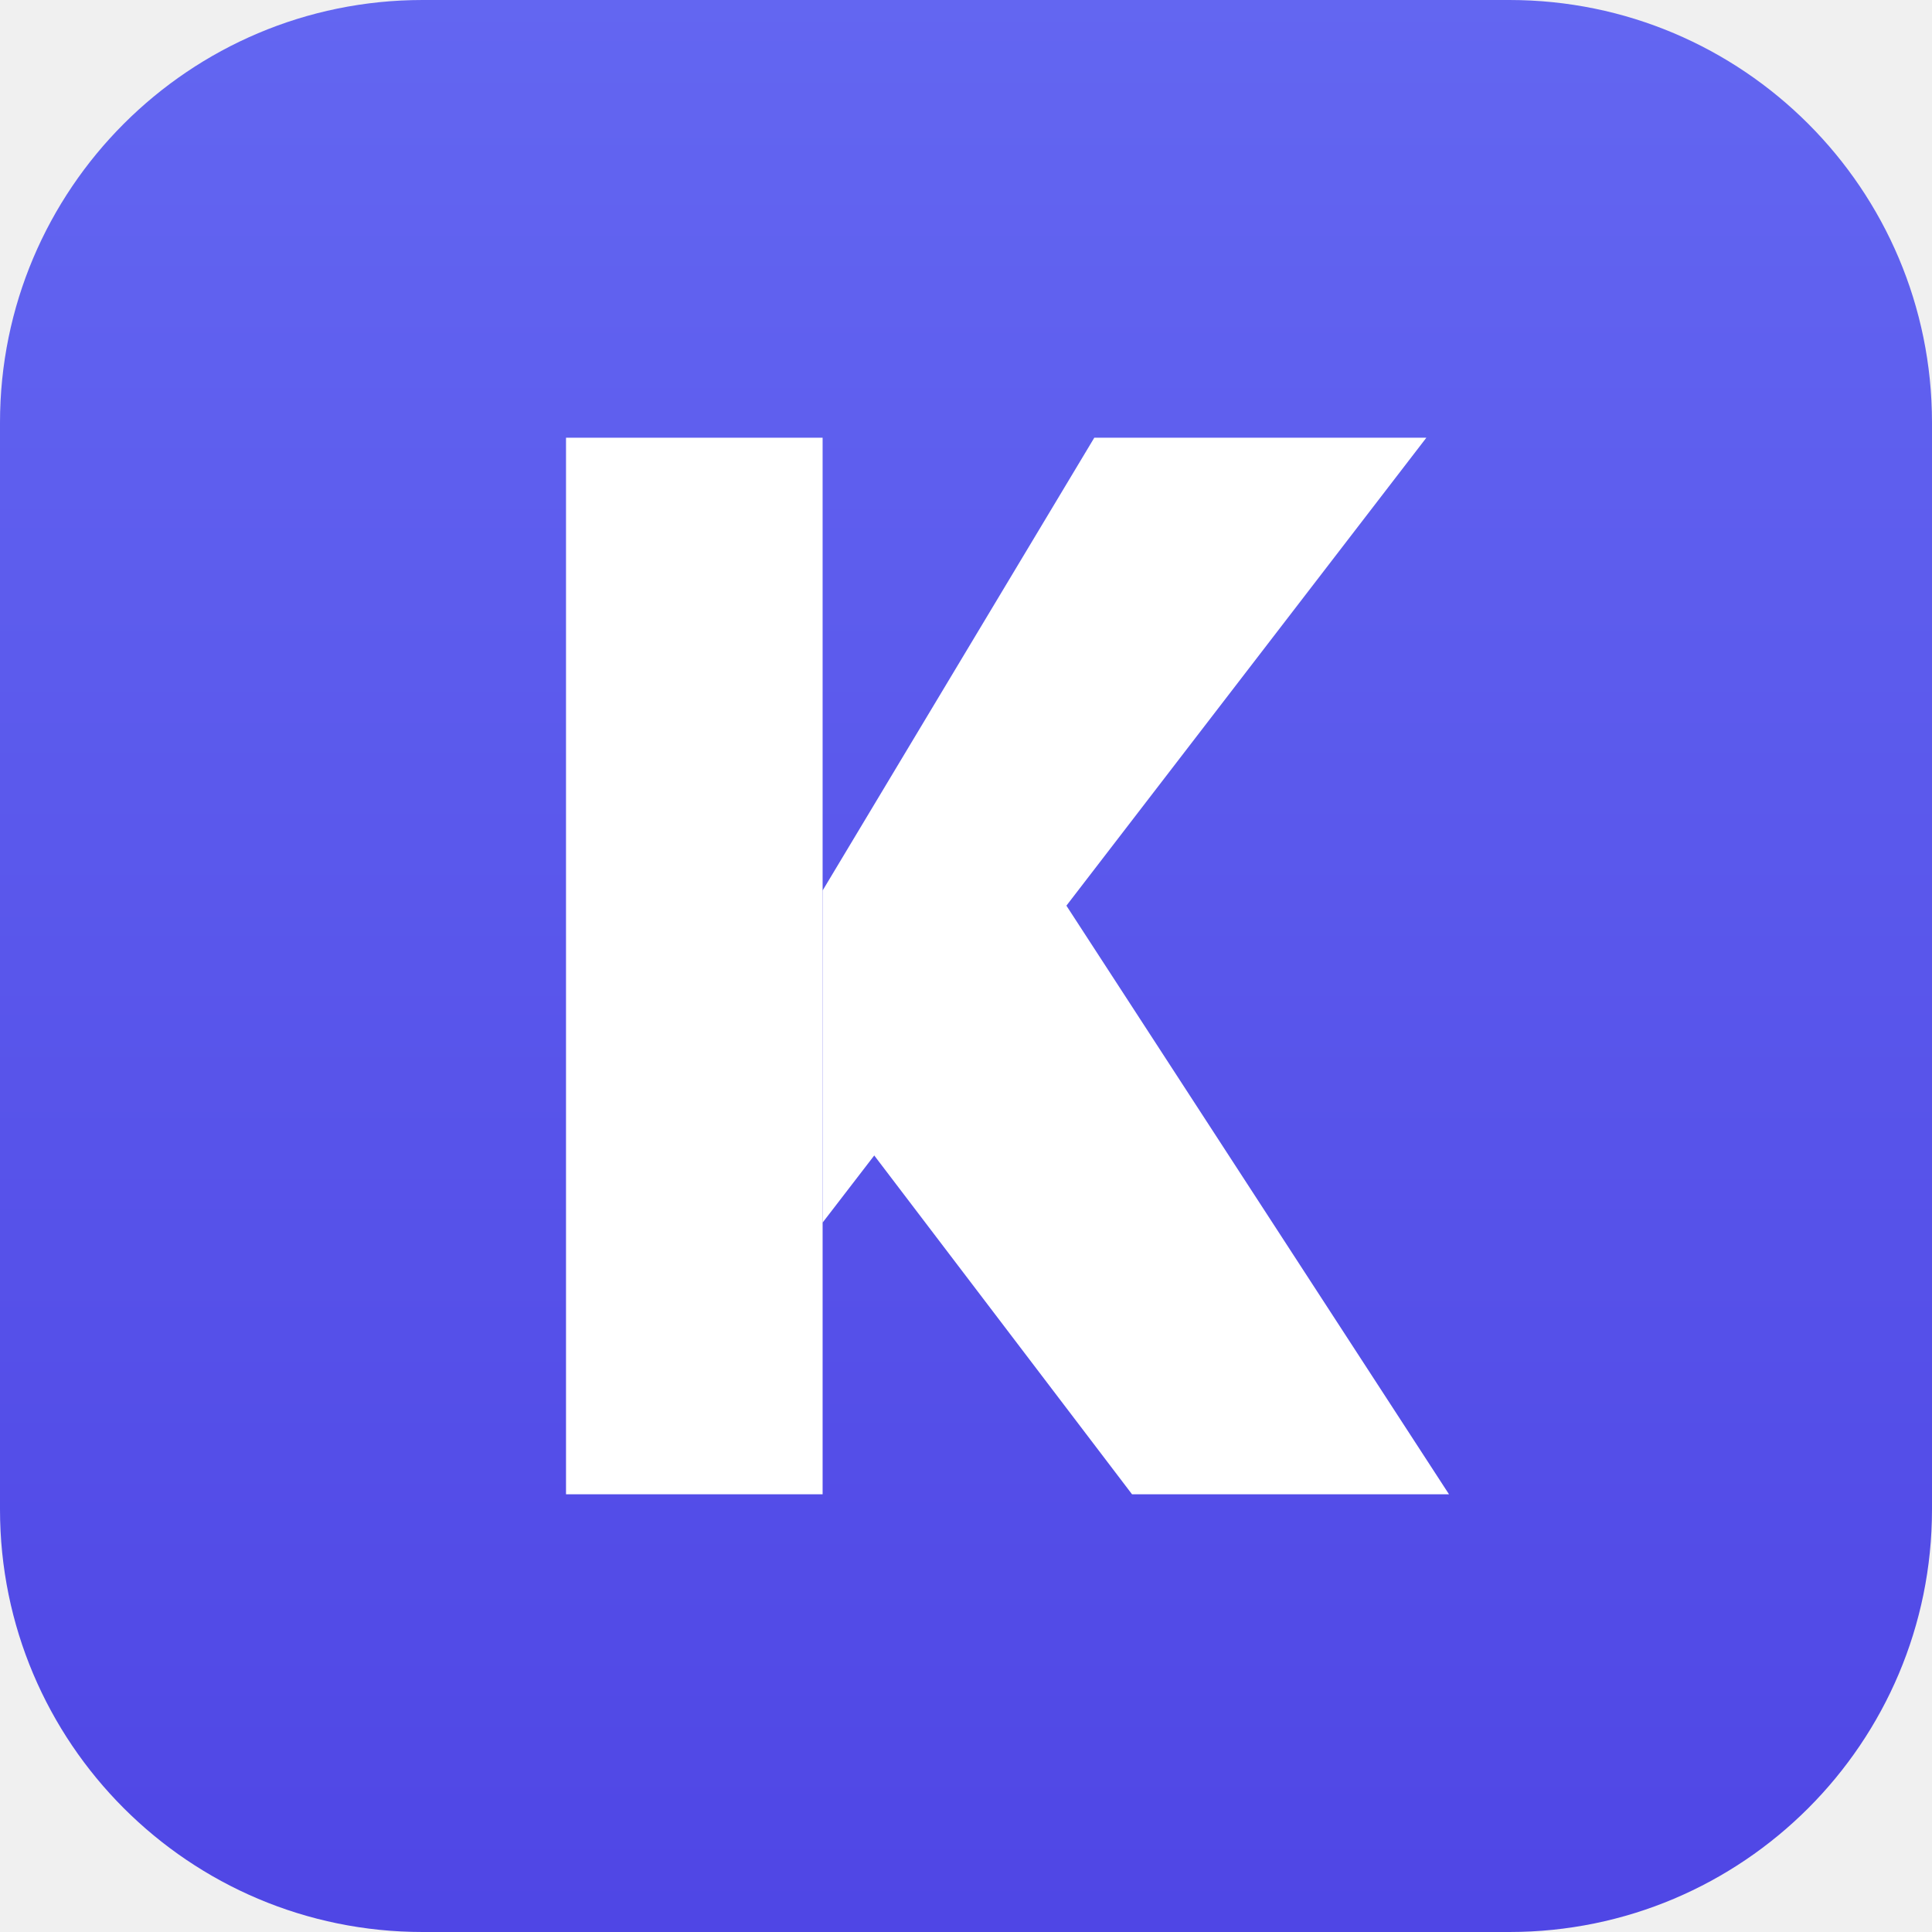
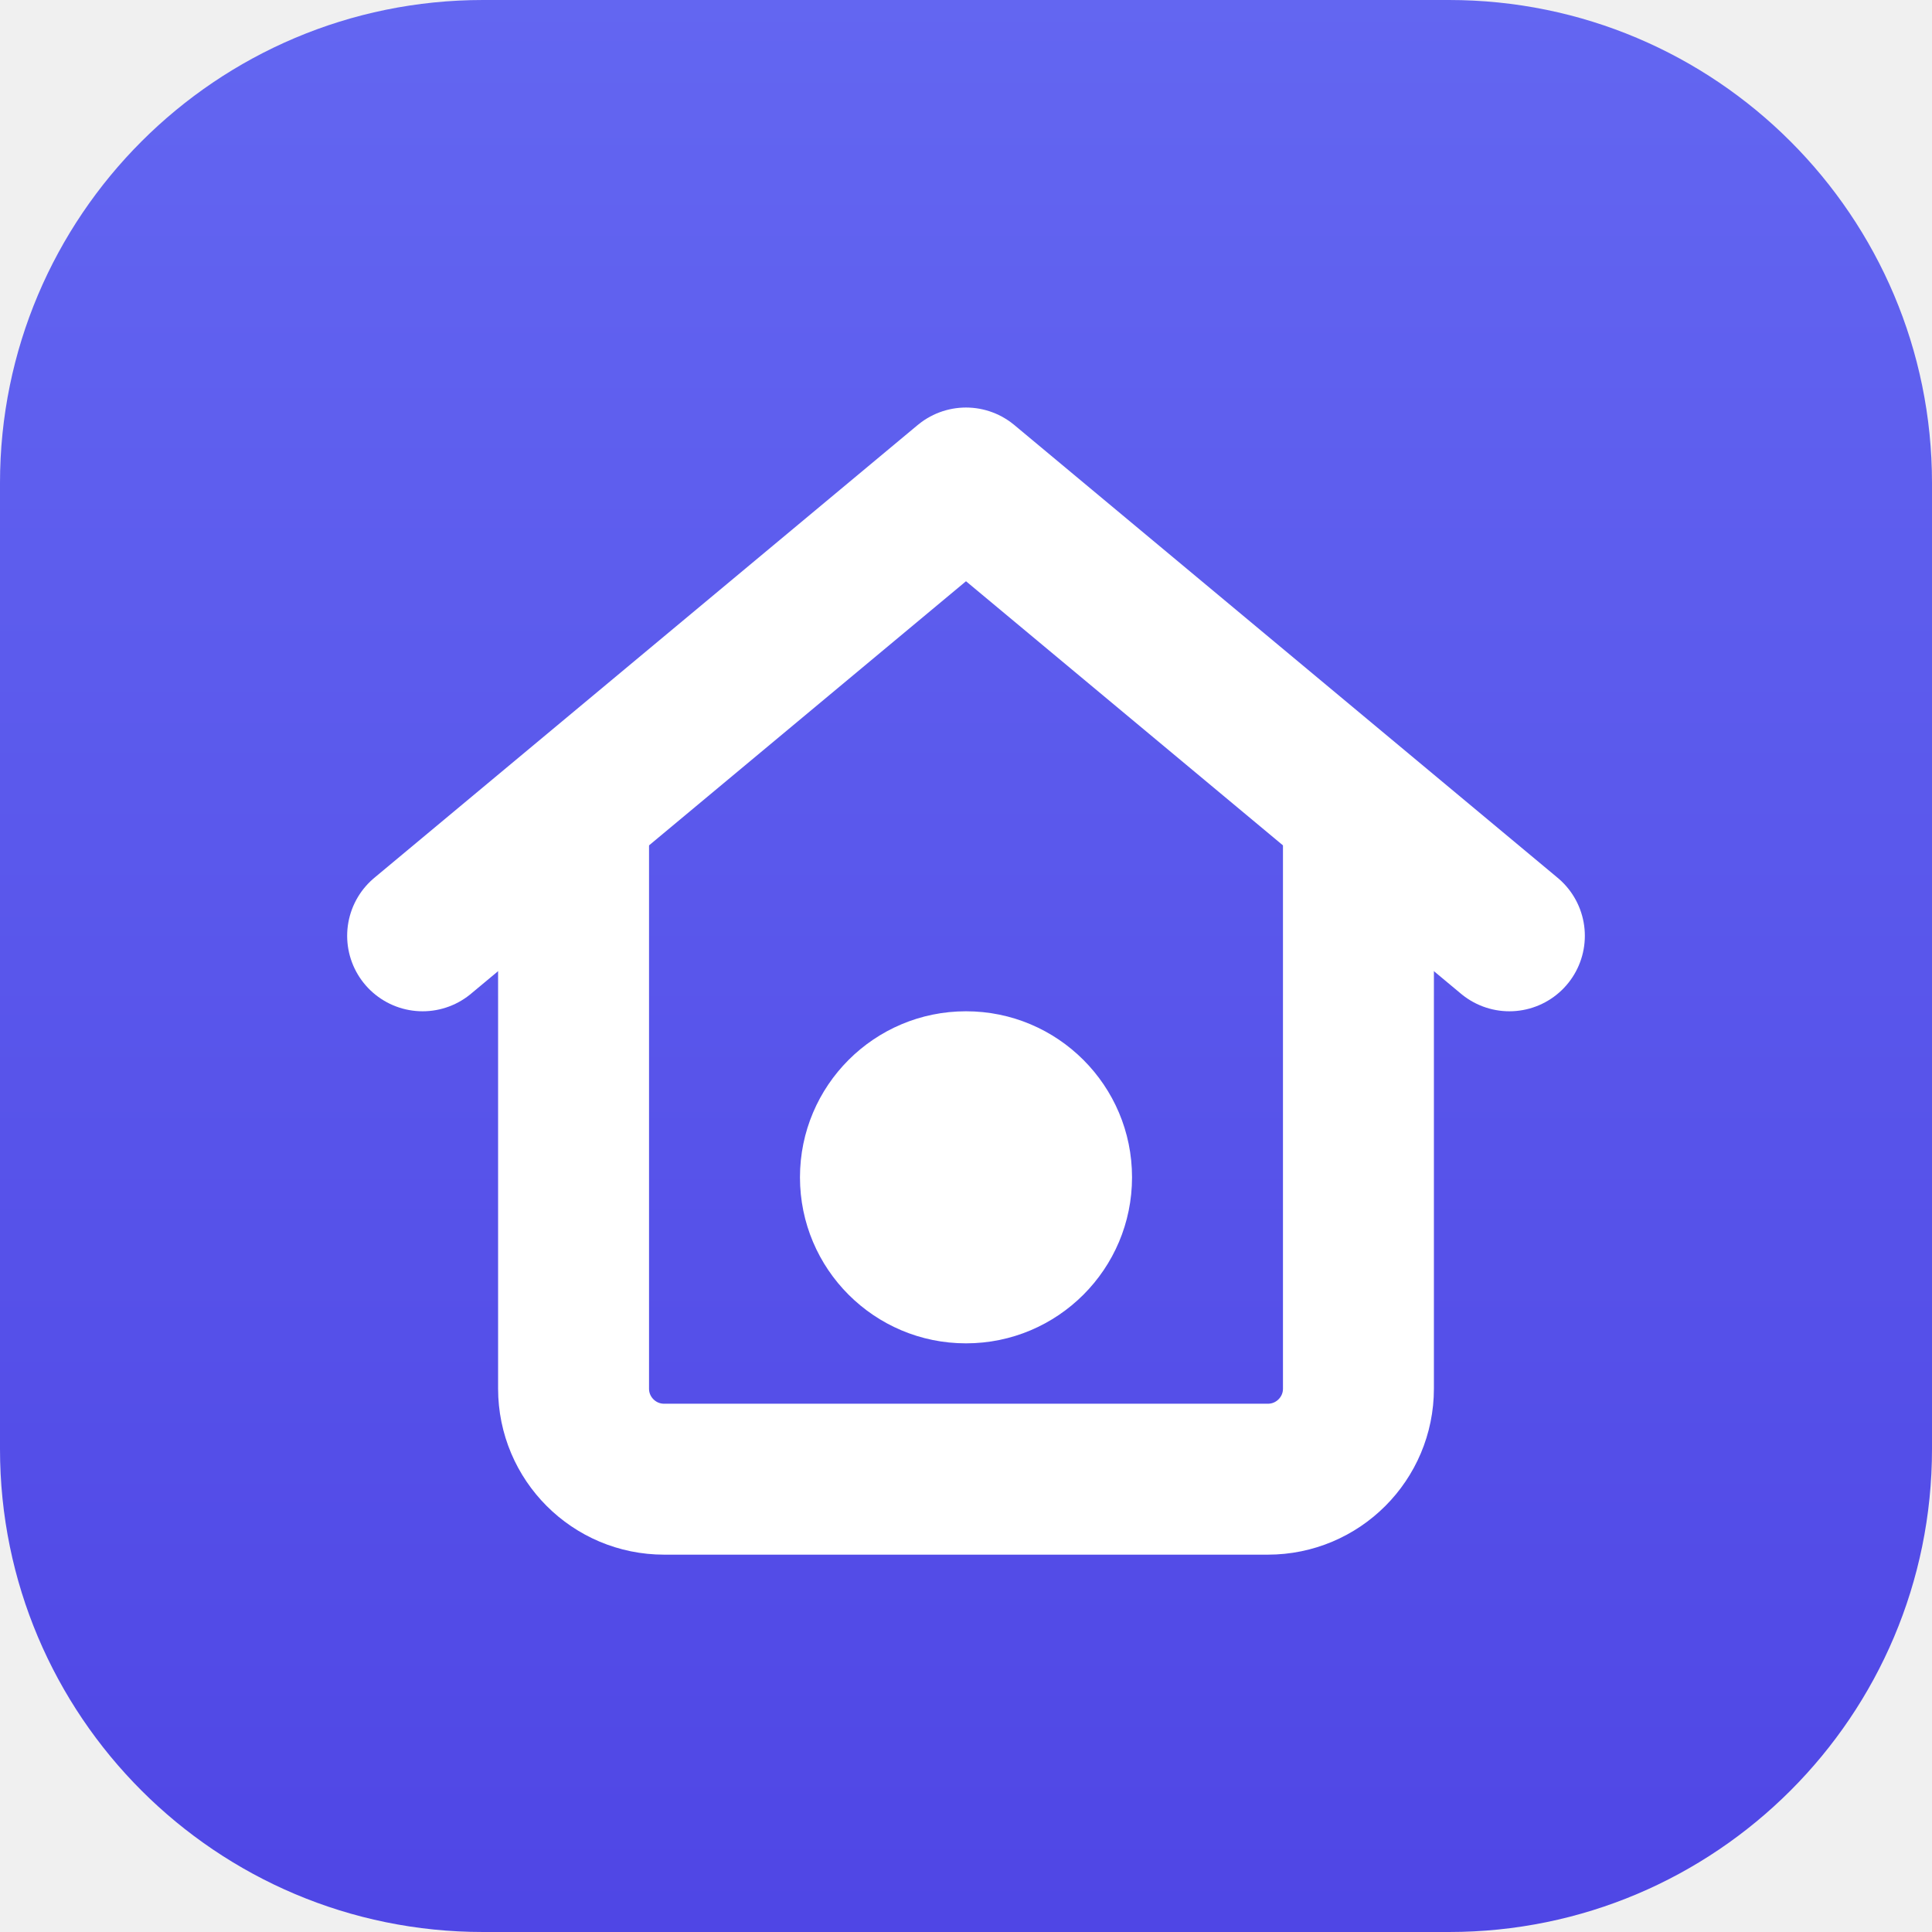
- <svg xmlns="http://www.w3.org/2000/svg" viewBox="0 0 512 512">
+ <svg xmlns="http://www.w3.org/2000/svg" viewBox="0 0 64 64">
  <defs>
-     <linearGradient id="g" x1="0" y1="0" x2="0" y2="1">
-       <stop offset="0" stop-color="#6366f1" />
-       <stop offset="1" stop-color="#4f46e5" />
+     <linearGradient id="kk" x1="0" y1="0" x2="0" y2="1">
+       <stop offset="0" stop-color="#6366F1" />
+       <stop offset="1" stop-color="#4F46E5" />
    </linearGradient>
  </defs>
-   <rect width="512" height="512" rx="112" fill="url(#g)" />
-   <polygon points="150,116 218,116 218,396 150,396" fill="#fff" />
-   <polygon points="218,236 218,324 378,116 290,116" fill="#fff" />
-   <polygon points="230,304 280,236 384,396 300,396" fill="#fff" />
+   <rect width="64" height="64" rx="16" fill="url(#kk)" />
+   <path d="M14 31 32 16l18 15" fill="none" stroke="#FFFFFF" stroke-width="5" stroke-linecap="round" stroke-linejoin="round" />
+   <path d="M19 28v18a3 3 0 0 0 3 3h20a3 3 0 0 0 3-3V28" fill="none" stroke="#FFFFFF" stroke-width="5" stroke-linejoin="round" />
+   <circle cx="32" cy="39" r="5.5" fill="#FFFFFF" />
</svg>
